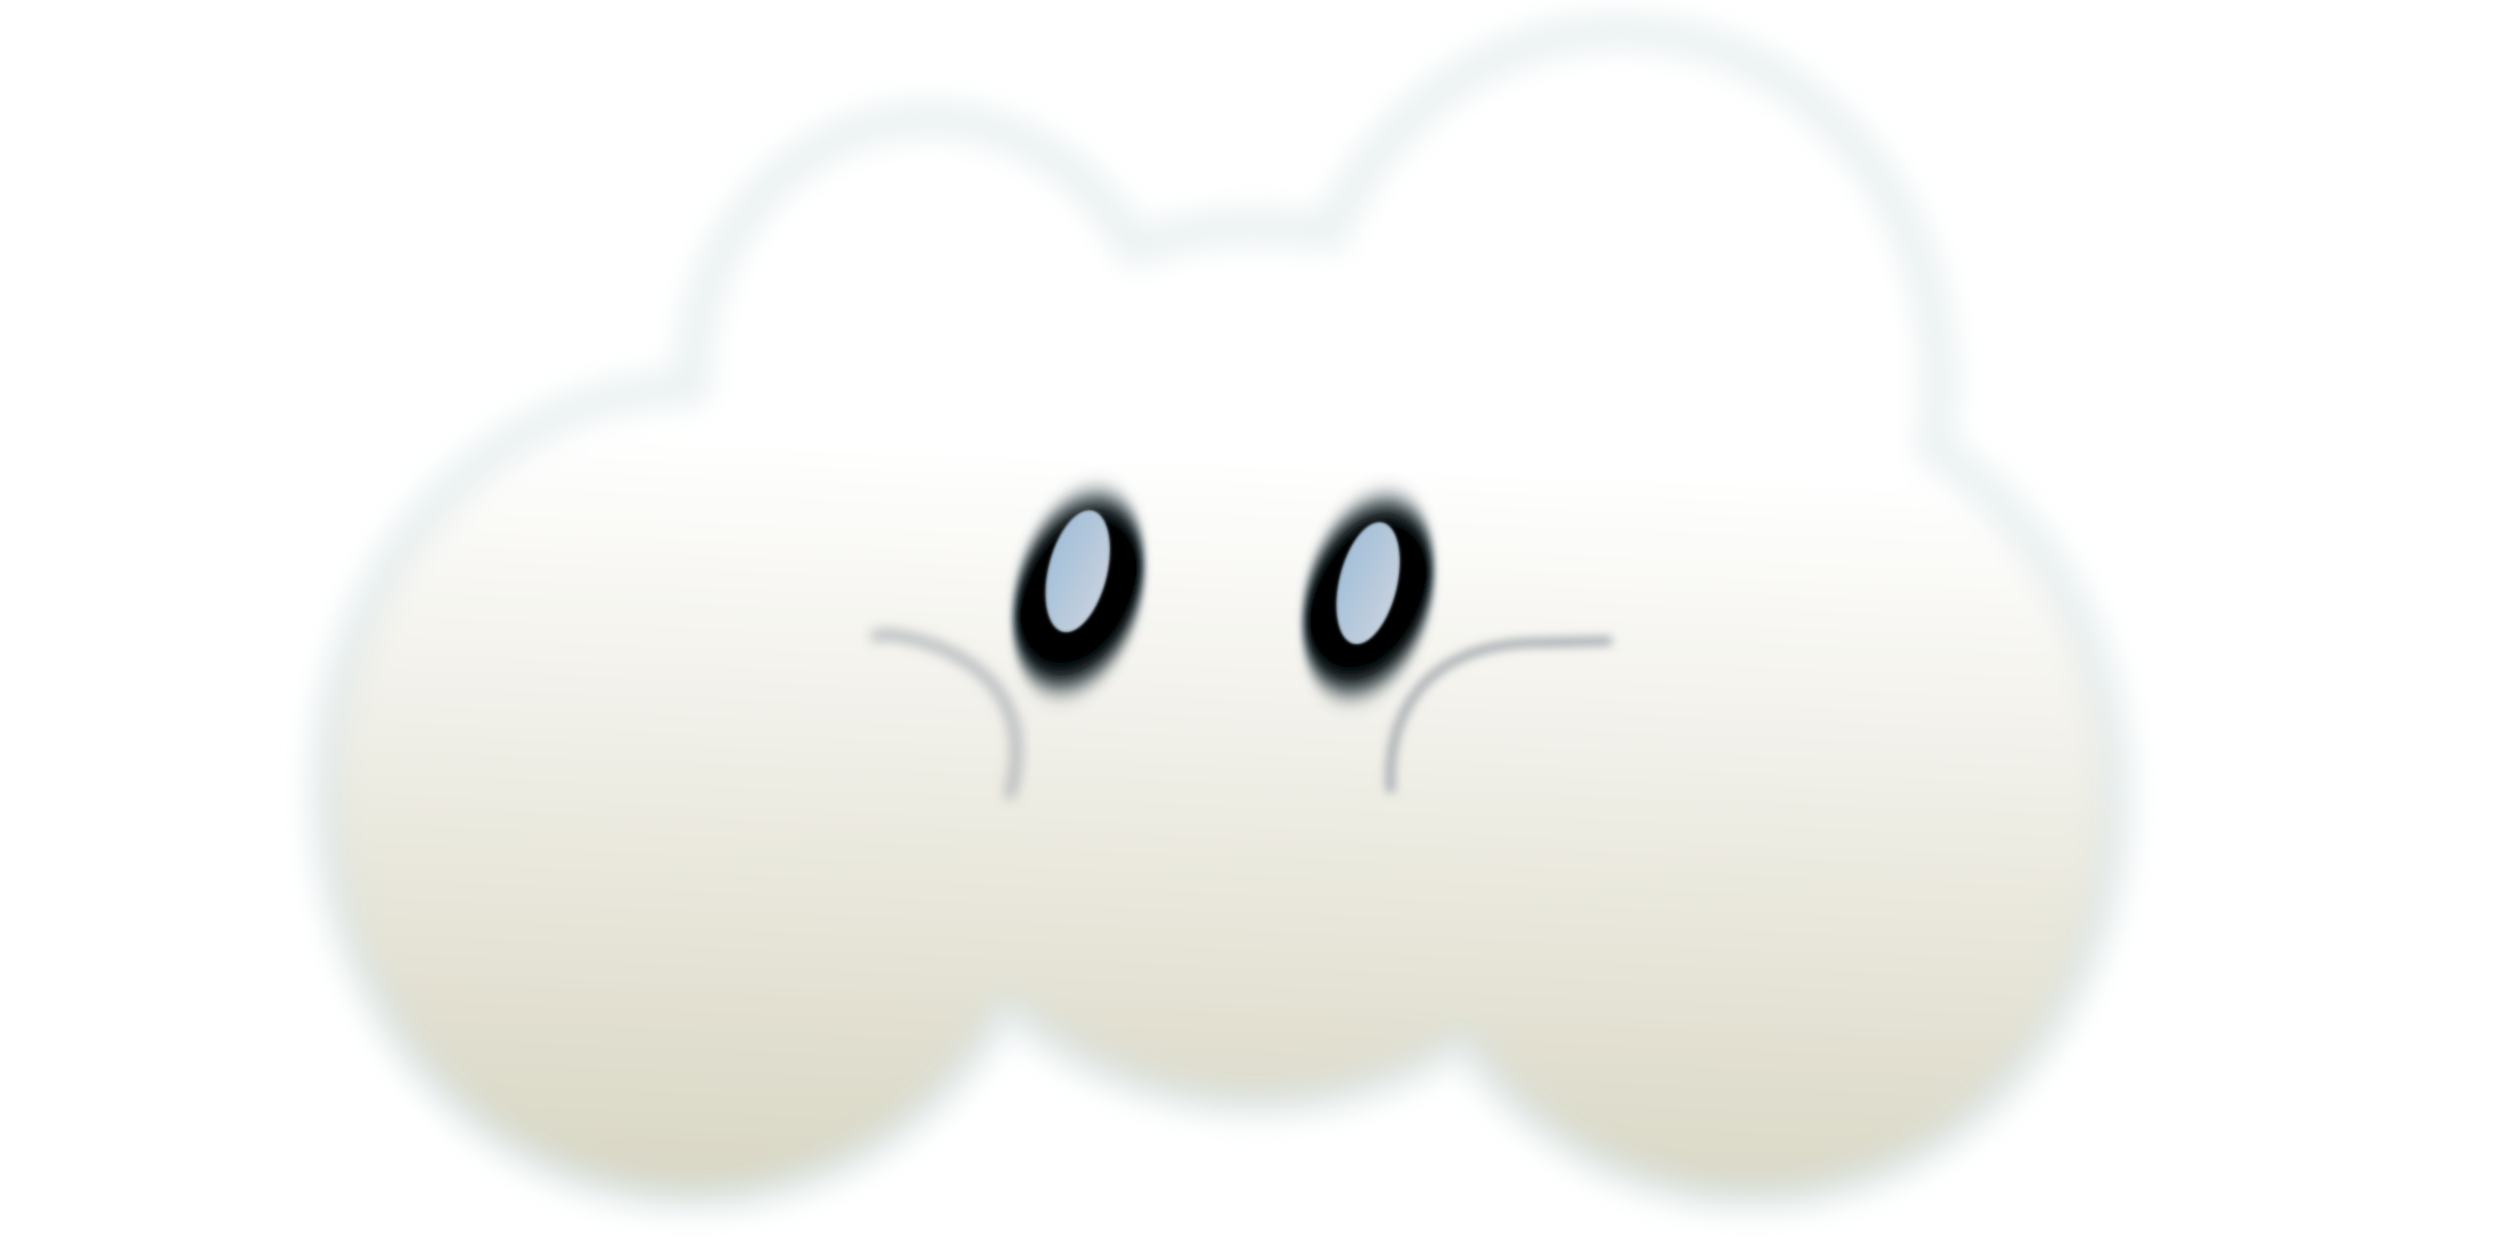
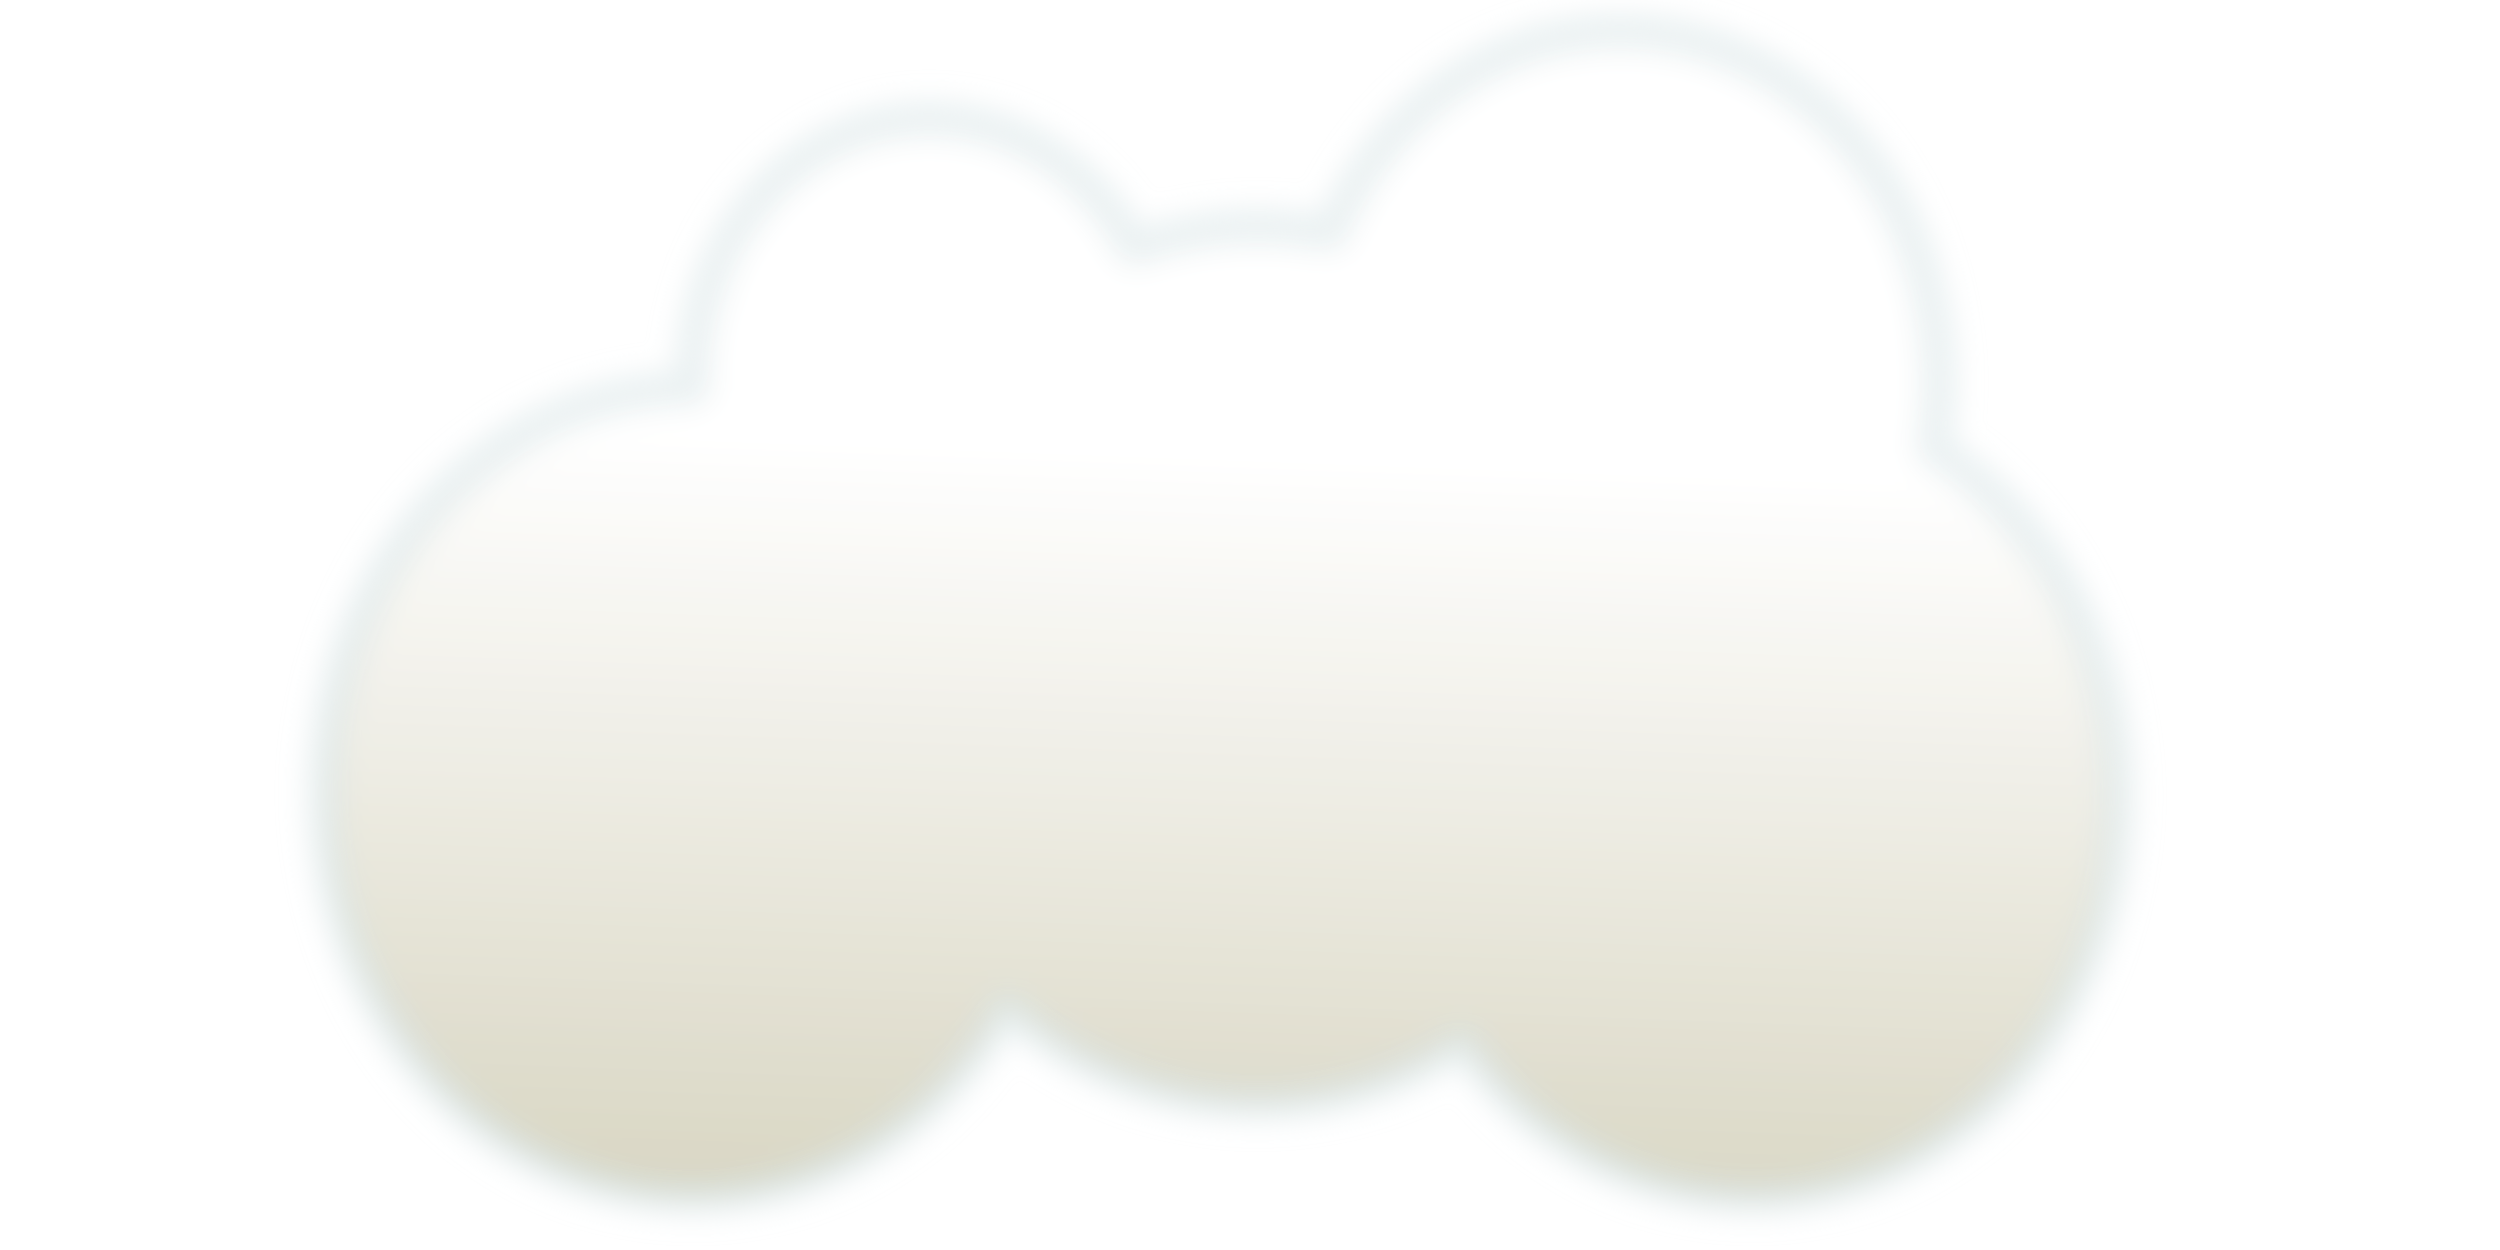
<svg xmlns="http://www.w3.org/2000/svg" xmlns:xlink="http://www.w3.org/1999/xlink" width="512" height="256" id="svg2" version="1.0">
  <defs id="defs4">
    <linearGradient id="linearGradient6079">
      <stop style="stop-color:#d9e7eb;stop-opacity:1;" offset="0" id="stop6081" />
      <stop style="stop-color:#d9e7eb;stop-opacity:0;" offset="1" id="stop6083" />
    </linearGradient>
    <linearGradient id="linearGradient4135">
      <stop id="stop4137" offset="0" style="stop-color:white;stop-opacity:1;" />
      <stop style="stop-color:#d5d2bd;stop-opacity:1;" offset="1" id="stop4139" />
    </linearGradient>
    <linearGradient id="linearGradient2797">
      <stop style="stop-color:white;stop-opacity:1;" offset="0" id="stop2799" />
      <stop id="stop2805" offset="1" style="stop-color:#d5d2bd;stop-opacity:1;" />
    </linearGradient>
    <linearGradient id="linearGradient4532">
      <stop style="stop-color:white;stop-opacity:0;" offset="1" id="stop4536" />
    </linearGradient>
    <radialGradient r="352.905" fy="478.419" fx="761.433" cy="478.419" cx="761.433" gradientTransform="matrix(1.050826,1.040962e-6,-1.681936e-6,0.777817,-38.70034,-118.8519)" gradientUnits="userSpaceOnUse" id="radialGradient4090" xlink:href="#linearGradient2762" />
    <radialGradient r="207.112" fy="406.518" fx="341.429" cy="406.518" cx="341.429" spreadMethod="pad" gradientTransform="matrix(1.001165,-8.618862e-7,8.509643e-7,0.966144,-0.397903,13.76316)" gradientUnits="userSpaceOnUse" id="radialGradient4083" xlink:href="#linearGradient2800" />
    <radialGradient r="207.112" fy="406.518" fx="341.429" cy="406.518" cx="341.429" spreadMethod="pad" gradientTransform="matrix(1.001165,-8.618862e-7,8.509643e-7,0.966144,-0.397903,13.76316)" gradientUnits="userSpaceOnUse" id="radialGradient4078" xlink:href="#linearGradient2800" />
    <radialGradient r="207.112" fy="406.518" fx="341.429" cy="406.518" cx="341.429" spreadMethod="pad" gradientTransform="matrix(1.001165,-8.618862e-7,8.509643e-7,0.966144,-0.397903,13.76316)" gradientUnits="userSpaceOnUse" id="radialGradient4061" xlink:href="#linearGradient2800" />
    <radialGradient r="207.112" fy="406.518" fx="341.429" cy="406.518" cx="341.429" gradientTransform="matrix(1.001165,-8.618862e-7,8.509643e-7,0.966144,-0.397903,13.76316)" gradientUnits="userSpaceOnUse" id="radialGradient4059" xlink:href="#linearGradient2762" />
    <radialGradient r="207.112" fy="406.518" fx="341.429" cy="406.518" cx="341.429" spreadMethod="pad" gradientTransform="matrix(1.001165,-8.618862e-7,8.509643e-7,0.966144,-0.397903,13.76316)" gradientUnits="userSpaceOnUse" id="radialGradient4041" xlink:href="#linearGradient2800" />
    <radialGradient r="207.112" fy="406.518" fx="341.429" cy="406.518" cx="341.429" gradientTransform="matrix(1.001165,-8.618862e-7,8.509643e-7,0.966144,-0.397903,13.76316)" gradientUnits="userSpaceOnUse" id="radialGradient4039" xlink:href="#linearGradient2762" />
    <radialGradient gradientUnits="userSpaceOnUse" gradientTransform="matrix(1.050826,1.040962e-6,-1.681936e-6,0.777817,-38.70034,-118.8519)" r="352.905" fy="478.419" fx="761.433" cy="478.419" cx="761.433" id="radialGradient3863" xlink:href="#linearGradient2762" />
    <radialGradient r="207.112" fy="406.518" fx="341.429" cy="406.518" cx="341.429" spreadMethod="pad" gradientTransform="matrix(1.001165,-8.618862e-7,8.509643e-7,0.966144,-0.397903,13.76316)" gradientUnits="userSpaceOnUse" id="radialGradient2930" xlink:href="#linearGradient2800" />
    <radialGradient r="207.112" fy="406.518" fx="341.429" cy="406.518" cx="341.429" gradientTransform="matrix(1.001165,-8.618862e-7,8.509643e-7,0.966144,-0.397903,13.76316)" gradientUnits="userSpaceOnUse" id="radialGradient2928" xlink:href="#linearGradient2762" />
    <linearGradient id="linearGradient2762">
      <stop id="stop2764" offset="0" style="stop-color:white;stop-opacity:1;" />
      <stop style="stop-color:white;stop-opacity:1;" offset="0.896" id="stop2796" />
      <stop style="stop-color:black;stop-opacity:1;" offset="1" id="stop2770" />
      <stop id="stop2766" offset="1" style="stop-color:#0089ff;stop-opacity:0;" />
    </linearGradient>
    <linearGradient id="linearGradient2777">
      <stop style="stop-color:#9fbed8;stop-opacity:1;" offset="0" id="stop2798" />
      <stop id="stop2781" offset="1" style="stop-color:#d3d8e2;stop-opacity:0.988;" />
    </linearGradient>
    <linearGradient id="linearGradient2800">
      <stop id="stop2816" offset="0" style="stop-color:black;stop-opacity:1;" />
      <stop style="stop-color:#0af;stop-opacity:1;" offset="0" id="stop2824" />
      <stop id="stop2826" offset="0.821" style="stop-color:#0092ff;stop-opacity:1;" />
      <stop style="stop-color:black;stop-opacity:1;" offset="1" id="stop2822" />
    </linearGradient>
    <linearGradient xlink:href="#linearGradient2797" id="linearGradient1962" gradientUnits="userSpaceOnUse" gradientTransform="matrix(0.749666,0,0,0.763234,214.0444,-288.9199)" x1="-708.575" y1="325.172" x2="-720.003" y2="638.029" />
    <linearGradient xlink:href="#linearGradient2777" id="linearGradient6085" x1="248.476" y1="237.545" x2="446.041" y2="495.543" gradientUnits="userSpaceOnUse" />
    <filter id="filter6155">
      <feGaussianBlur stdDeviation="5.459" id="feGaussianBlur6157" />
    </filter>
    <filter x="-0.093" width="1.186" y="-0.111" height="1.222" id="filter14960">
      <feGaussianBlur stdDeviation="14.015" id="feGaussianBlur14962" />
    </filter>
    <filter id="filter17222">
      <feGaussianBlur stdDeviation="1.286" id="feGaussianBlur17224" />
    </filter>
    <filter id="filter18259">
      <feGaussianBlur stdDeviation="1.004" id="feGaussianBlur18261" />
    </filter>
    <linearGradient y2="638.029" x2="-720.003" y1="325.172" x1="-708.575" gradientTransform="matrix(0.749666,0,0,0.763234,-205.9556,-364.6342)" gradientUnits="userSpaceOnUse" id="linearGradient1941" xlink:href="#linearGradient2797" />
    <linearGradient gradientTransform="translate(980,-295.7143)" gradientUnits="userSpaceOnUse" y2="638.029" x2="-720.003" y1="325.172" x1="-708.575" id="linearGradient2803" xlink:href="#linearGradient2797" />
    <linearGradient id="linearGradient2302">
      <stop style="stop-color:black;stop-opacity:1;" offset="0" id="stop2304" />
      <stop id="stop2306" offset="0" style="stop-color:#0af;stop-opacity:1;" />
      <stop style="stop-color:#0092ff;stop-opacity:1;" offset="0.821" id="stop2308" />
      <stop id="stop2310" offset="1" style="stop-color:black;stop-opacity:1;" />
    </linearGradient>
    <linearGradient id="linearGradient2296">
      <stop id="stop2298" offset="0" style="stop-color:#0087ff;stop-opacity:1;" />
      <stop style="stop-color:#004fff;stop-opacity:0;" offset="1" id="stop2300" />
    </linearGradient>
    <linearGradient id="linearGradient2286">
      <stop style="stop-color:white;stop-opacity:1;" offset="0" id="stop2288" />
      <stop id="stop2290" offset="0.896" style="stop-color:white;stop-opacity:1;" />
      <stop id="stop2292" offset="1" style="stop-color:black;stop-opacity:1;" />
      <stop style="stop-color:#0089ff;stop-opacity:0;" offset="1" id="stop2294" />
    </linearGradient>
    <radialGradient xlink:href="#linearGradient2762" id="radialGradient2284" gradientUnits="userSpaceOnUse" gradientTransform="matrix(1.001165,-8.618862e-7,8.509643e-7,0.966144,-0.397903,13.76316)" cx="341.429" cy="406.518" fx="341.429" fy="406.518" r="207.112" />
    <radialGradient xlink:href="#linearGradient2800" id="radialGradient2282" gradientUnits="userSpaceOnUse" gradientTransform="matrix(1.001165,-8.618862e-7,8.509643e-7,0.966144,-0.397903,13.76316)" spreadMethod="pad" cx="341.429" cy="406.518" fx="341.429" fy="406.518" r="207.112" />
    <radialGradient xlink:href="#linearGradient2762" id="radialGradient2280" cx="761.433" cy="478.419" fx="761.433" fy="478.419" r="352.905" gradientTransform="matrix(1.050826,1.040962e-6,-1.681936e-6,0.777817,-38.70034,-118.8519)" gradientUnits="userSpaceOnUse" />
    <radialGradient xlink:href="#linearGradient2762" id="radialGradient2278" gradientUnits="userSpaceOnUse" gradientTransform="matrix(1.001165,-8.618862e-7,8.509643e-7,0.966144,-0.397903,13.76316)" cx="341.429" cy="406.518" fx="341.429" fy="406.518" r="207.112" />
    <radialGradient xlink:href="#linearGradient2800" id="radialGradient2276" gradientUnits="userSpaceOnUse" gradientTransform="matrix(1.001165,-8.618862e-7,8.509643e-7,0.966144,-0.397903,13.76316)" spreadMethod="pad" cx="341.429" cy="406.518" fx="341.429" fy="406.518" r="207.112" />
    <radialGradient xlink:href="#linearGradient2762" id="radialGradient2274" gradientUnits="userSpaceOnUse" gradientTransform="matrix(1.001165,-8.618862e-7,8.509643e-7,0.966144,-0.397903,13.76316)" cx="341.429" cy="406.518" fx="341.429" fy="406.518" r="207.112" />
    <radialGradient xlink:href="#linearGradient2800" id="radialGradient2272" gradientUnits="userSpaceOnUse" gradientTransform="matrix(1.001165,-8.618862e-7,8.509643e-7,0.966144,-0.397903,13.76316)" spreadMethod="pad" cx="341.429" cy="406.518" fx="341.429" fy="406.518" r="207.112" />
    <radialGradient xlink:href="#linearGradient2800" id="radialGradient2270" gradientUnits="userSpaceOnUse" gradientTransform="matrix(1.001165,-8.618862e-7,8.509643e-7,0.966144,-0.397903,13.76316)" spreadMethod="pad" cx="341.429" cy="406.518" fx="341.429" fy="406.518" r="207.112" />
    <radialGradient xlink:href="#linearGradient2800" id="radialGradient2268" gradientUnits="userSpaceOnUse" gradientTransform="matrix(1.001165,-8.618862e-7,8.509643e-7,0.966144,-0.397903,13.76316)" spreadMethod="pad" cx="341.429" cy="406.518" fx="341.429" fy="406.518" r="207.112" />
    <radialGradient xlink:href="#linearGradient2762" id="radialGradient2266" gradientUnits="userSpaceOnUse" gradientTransform="matrix(1.050826,1.040962e-6,-1.681936e-6,0.777817,-38.70034,-118.8519)" cx="761.433" cy="478.419" fx="761.433" fy="478.419" r="352.905" />
    <linearGradient id="linearGradient2262">
      <stop id="stop2264" offset="1" style="stop-color:white;stop-opacity:0;" />
    </linearGradient>
    <linearGradient id="linearGradient2256">
      <stop id="stop2258" offset="0" style="stop-color:white;stop-opacity:1;" />
      <stop style="stop-color:#6464ff;stop-opacity:1;" offset="1" id="stop2260" />
    </linearGradient>
    <linearGradient y2="638.029" x2="-720.003" y1="325.172" x1="-708.575" gradientTransform="matrix(0.749666,0,0,0.763234,-213.0985,-348.9199)" gradientUnits="userSpaceOnUse" id="linearGradient5517" xlink:href="#linearGradient2797" />
    <linearGradient gradientTransform="translate(980,-295.7143)" gradientUnits="userSpaceOnUse" y2="638.029" x2="-720.003" y1="325.172" x1="-708.575" id="linearGradient5515" xlink:href="#linearGradient2797" />
    <linearGradient id="linearGradient5505">
      <stop style="stop-color:black;stop-opacity:1;" offset="0" id="stop5507" />
      <stop id="stop5509" offset="0" style="stop-color:#0af;stop-opacity:1;" />
      <stop style="stop-color:#0092ff;stop-opacity:1;" offset="0.821" id="stop5511" />
      <stop id="stop5513" offset="1" style="stop-color:black;stop-opacity:1;" />
    </linearGradient>
    <linearGradient id="linearGradient5499">
      <stop id="stop5501" offset="0" style="stop-color:#0087ff;stop-opacity:1;" />
      <stop style="stop-color:#004fff;stop-opacity:0;" offset="1" id="stop5503" />
    </linearGradient>
    <linearGradient id="linearGradient5489">
      <stop style="stop-color:white;stop-opacity:1;" offset="0" id="stop5491" />
      <stop id="stop5493" offset="0.896" style="stop-color:white;stop-opacity:1;" />
      <stop id="stop5495" offset="1" style="stop-color:black;stop-opacity:1;" />
      <stop style="stop-color:#0089ff;stop-opacity:0;" offset="1" id="stop5497" />
    </linearGradient>
    <radialGradient xlink:href="#linearGradient2762" id="radialGradient5487" gradientUnits="userSpaceOnUse" gradientTransform="matrix(1.001165,-8.618862e-7,8.509643e-7,0.966144,-0.397903,13.76316)" cx="341.429" cy="406.518" fx="341.429" fy="406.518" r="207.112" />
    <radialGradient xlink:href="#linearGradient2800" id="radialGradient5485" gradientUnits="userSpaceOnUse" gradientTransform="matrix(1.001165,-8.618862e-7,8.509643e-7,0.966144,-0.397903,13.76316)" spreadMethod="pad" cx="341.429" cy="406.518" fx="341.429" fy="406.518" r="207.112" />
    <radialGradient xlink:href="#linearGradient2762" id="radialGradient5483" cx="761.433" cy="478.419" fx="761.433" fy="478.419" r="352.905" gradientTransform="matrix(1.050826,1.040962e-6,-1.681936e-6,0.777817,-38.70034,-118.8519)" gradientUnits="userSpaceOnUse" />
    <radialGradient xlink:href="#linearGradient2762" id="radialGradient5481" gradientUnits="userSpaceOnUse" gradientTransform="matrix(1.001165,-8.618862e-7,8.509643e-7,0.966144,-0.397903,13.76316)" cx="341.429" cy="406.518" fx="341.429" fy="406.518" r="207.112" />
    <radialGradient xlink:href="#linearGradient2800" id="radialGradient5479" gradientUnits="userSpaceOnUse" gradientTransform="matrix(1.001165,-8.618862e-7,8.509643e-7,0.966144,-0.397903,13.76316)" spreadMethod="pad" cx="341.429" cy="406.518" fx="341.429" fy="406.518" r="207.112" />
    <radialGradient xlink:href="#linearGradient2762" id="radialGradient5477" gradientUnits="userSpaceOnUse" gradientTransform="matrix(1.001165,-8.618862e-7,8.509643e-7,0.966144,-0.397903,13.76316)" cx="341.429" cy="406.518" fx="341.429" fy="406.518" r="207.112" />
    <radialGradient xlink:href="#linearGradient2800" id="radialGradient5475" gradientUnits="userSpaceOnUse" gradientTransform="matrix(1.001165,-8.618862e-7,8.509643e-7,0.966144,-0.397903,13.76316)" spreadMethod="pad" cx="341.429" cy="406.518" fx="341.429" fy="406.518" r="207.112" />
    <radialGradient xlink:href="#linearGradient2800" id="radialGradient5473" gradientUnits="userSpaceOnUse" gradientTransform="matrix(1.001165,-8.618862e-7,8.509643e-7,0.966144,-0.397903,13.76316)" spreadMethod="pad" cx="341.429" cy="406.518" fx="341.429" fy="406.518" r="207.112" />
    <radialGradient xlink:href="#linearGradient2800" id="radialGradient5471" gradientUnits="userSpaceOnUse" gradientTransform="matrix(1.001165,-8.618862e-7,8.509643e-7,0.966144,-0.397903,13.76316)" spreadMethod="pad" cx="341.429" cy="406.518" fx="341.429" fy="406.518" r="207.112" />
    <radialGradient xlink:href="#linearGradient2762" id="radialGradient5469" gradientUnits="userSpaceOnUse" gradientTransform="matrix(1.050826,1.040962e-6,-1.681936e-6,0.777817,-38.70034,-118.8519)" cx="761.433" cy="478.419" fx="761.433" fy="478.419" r="352.905" />
    <linearGradient id="linearGradient5465">
      <stop id="stop5467" offset="1" style="stop-color:white;stop-opacity:0;" />
    </linearGradient>
    <linearGradient id="linearGradient5459">
      <stop id="stop5461" offset="0" style="stop-color:white;stop-opacity:1;" />
      <stop style="stop-color:#6464ff;stop-opacity:1;" offset="1" id="stop5463" />
    </linearGradient>
    <linearGradient xlink:href="#linearGradient2797" id="linearGradient5546" gradientUnits="userSpaceOnUse" gradientTransform="matrix(0.749666,0,0,0.763234,657.6091,-135.54)" x1="-708.575" y1="325.172" x2="-720.003" y2="638.029" />
-     <filter id="filter6605">
-       <feGaussianBlur stdDeviation="4.031" id="feGaussianBlur6607" />
-     </filter>
    <linearGradient y2="638.029" x2="-720.003" y1="325.172" x1="-708.575" gradientTransform="matrix(0.749666,0,0,0.763234,316.9015,-444.6342)" gradientUnits="userSpaceOnUse" id="linearGradient6773" xlink:href="#linearGradient2797" />
    <linearGradient gradientTransform="translate(980,-295.7143)" gradientUnits="userSpaceOnUse" y2="638.029" x2="-720.003" y1="325.172" x1="-708.575" id="linearGradient6771" xlink:href="#linearGradient2797" />
    <linearGradient id="linearGradient6761">
      <stop style="stop-color:black;stop-opacity:1;" offset="0" id="stop6763" />
      <stop id="stop6765" offset="0" style="stop-color:#0af;stop-opacity:1;" />
      <stop style="stop-color:#0092ff;stop-opacity:1;" offset="0.821" id="stop6767" />
      <stop id="stop6769" offset="1" style="stop-color:black;stop-opacity:1;" />
    </linearGradient>
    <linearGradient id="linearGradient6755">
      <stop id="stop6757" offset="0" style="stop-color:#0087ff;stop-opacity:1;" />
      <stop style="stop-color:#004fff;stop-opacity:0;" offset="1" id="stop6759" />
    </linearGradient>
    <linearGradient id="linearGradient6745">
      <stop style="stop-color:white;stop-opacity:1;" offset="0" id="stop6747" />
      <stop id="stop6749" offset="0.896" style="stop-color:white;stop-opacity:1;" />
      <stop id="stop6751" offset="1" style="stop-color:black;stop-opacity:1;" />
      <stop style="stop-color:#0089ff;stop-opacity:0;" offset="1" id="stop6753" />
    </linearGradient>
    <radialGradient xlink:href="#linearGradient2762" id="radialGradient6743" gradientUnits="userSpaceOnUse" gradientTransform="matrix(1.001165,-8.618862e-7,8.509643e-7,0.966144,-0.397903,13.76316)" cx="341.429" cy="406.518" fx="341.429" fy="406.518" r="207.112" />
    <radialGradient xlink:href="#linearGradient2800" id="radialGradient6741" gradientUnits="userSpaceOnUse" gradientTransform="matrix(1.001165,-8.618862e-7,8.509643e-7,0.966144,-0.397903,13.76316)" spreadMethod="pad" cx="341.429" cy="406.518" fx="341.429" fy="406.518" r="207.112" />
    <radialGradient xlink:href="#linearGradient2762" id="radialGradient6739" cx="761.433" cy="478.419" fx="761.433" fy="478.419" r="352.905" gradientTransform="matrix(1.050826,1.040962e-6,-1.681936e-6,0.777817,-38.70034,-118.8519)" gradientUnits="userSpaceOnUse" />
    <radialGradient xlink:href="#linearGradient2762" id="radialGradient6737" gradientUnits="userSpaceOnUse" gradientTransform="matrix(1.001165,-8.618862e-7,8.509643e-7,0.966144,-0.397903,13.76316)" cx="341.429" cy="406.518" fx="341.429" fy="406.518" r="207.112" />
    <radialGradient xlink:href="#linearGradient2800" id="radialGradient6735" gradientUnits="userSpaceOnUse" gradientTransform="matrix(1.001165,-8.618862e-7,8.509643e-7,0.966144,-0.397903,13.76316)" spreadMethod="pad" cx="341.429" cy="406.518" fx="341.429" fy="406.518" r="207.112" />
    <radialGradient xlink:href="#linearGradient2762" id="radialGradient6733" gradientUnits="userSpaceOnUse" gradientTransform="matrix(1.001165,-8.618862e-7,8.509643e-7,0.966144,-0.397903,13.76316)" cx="341.429" cy="406.518" fx="341.429" fy="406.518" r="207.112" />
    <radialGradient xlink:href="#linearGradient2800" id="radialGradient6731" gradientUnits="userSpaceOnUse" gradientTransform="matrix(1.001165,-8.618862e-7,8.509643e-7,0.966144,-0.397903,13.76316)" spreadMethod="pad" cx="341.429" cy="406.518" fx="341.429" fy="406.518" r="207.112" />
    <radialGradient xlink:href="#linearGradient2800" id="radialGradient6729" gradientUnits="userSpaceOnUse" gradientTransform="matrix(1.001165,-8.618862e-7,8.509643e-7,0.966144,-0.397903,13.76316)" spreadMethod="pad" cx="341.429" cy="406.518" fx="341.429" fy="406.518" r="207.112" />
    <radialGradient xlink:href="#linearGradient2800" id="radialGradient6727" gradientUnits="userSpaceOnUse" gradientTransform="matrix(1.001165,-8.618862e-7,8.509643e-7,0.966144,-0.397903,13.76316)" spreadMethod="pad" cx="341.429" cy="406.518" fx="341.429" fy="406.518" r="207.112" />
    <radialGradient xlink:href="#linearGradient2762" id="radialGradient6725" gradientUnits="userSpaceOnUse" gradientTransform="matrix(1.050826,1.040962e-6,-1.681936e-6,0.777817,-38.70034,-118.8519)" cx="761.433" cy="478.419" fx="761.433" fy="478.419" r="352.905" />
    <linearGradient id="linearGradient6721">
      <stop id="stop6723" offset="1" style="stop-color:white;stop-opacity:0;" />
    </linearGradient>
    <linearGradient id="linearGradient6715">
      <stop id="stop6717" offset="0" style="stop-color:white;stop-opacity:1;" />
      <stop style="stop-color:#6464ff;stop-opacity:1;" offset="1" id="stop6719" />
    </linearGradient>
    <linearGradient xlink:href="#linearGradient2797" id="linearGradient6801" gradientUnits="userSpaceOnUse" gradientTransform="matrix(0.749666,0,0,0.763234,746.1701,-118.4043)" x1="-708.575" y1="325.172" x2="-720.003" y2="638.029" />
    <filter id="filter7784">
      <feGaussianBlur stdDeviation="4.08" id="feGaussianBlur7786" />
    </filter>
+     <linearGradient xlink:href="#linearGradient2777" id="linearGradient3134" gradientUnits="userSpaceOnUse" x1="248.476" y1="237.545" x2="446.041" y2="495.543" />
  </defs>
  <g id="layer1" style="opacity:1">
    <path style="opacity:1;fill:url(#linearGradient6801);fill-opacity:1;stroke:#d4e2e4;stroke-width:10;stroke-linecap:butt;stroke-linejoin:round;stroke-miterlimit:4;stroke-dasharray:none;stroke-opacity:0.49;filter:url(#filter7784)" d="M 367.55,9.292 C 345.09,9.317 322.622,18.406 304.925,36.574 C 296.055,45.679 289.221,56.269 284.394,67.667 C 265.569,63.817 246.067,65.202 227.737,71.824 C 225.217,67.063 222.21,62.517 218.644,58.324 L 215.269,54.636 C 189.013,27.793 148.725,27.859 122.519,54.761 C 107.539,70.139 100.323,91.22 101.019,112.105 C 75.041,112.083 49.082,122.592 28.612,143.605 C -14.129,187.481 -16.418,261.21 23.519,308.167 C 63.455,355.125 130.559,357.606 173.3,313.73 C 180.362,306.48 186.299,298.416 191.144,289.792 C 228.663,323.275 281.378,327.037 322.362,300.074 C 324.38,302.946 326.531,305.745 328.831,308.449 C 368.435,355.015 434.977,357.521 477.362,314.011 C 519.747,270.501 521.997,197.39 482.394,150.824 L 477.206,145.105 C 471.171,138.935 464.651,133.718 457.8,129.386 C 463.138,98.788 455.566,65.908 434.737,41.417 L 430.206,36.449 C 412.475,18.321 390.01,9.267 367.55,9.292 z " id="path1900" transform="matrix(0.7119513,0,0,0.7107865,69.97364,-0.1842673)" />
-     <g style="opacity:1;display:inline" id="g4683" transform="matrix(8.2461502e-2,0,0,5.7129159e-2,224.081,85.01722)">
-       <path transform="matrix(1.100264,0.3674256,-0.5316066,2.679881,-202.5638,-550.5086)" d="M 438.119,309.391 A 134.286,125.714 0 1 1 431.482,303.19" id="path2830" style="fill:#000000;fill-opacity:1;stroke:#58727f;stroke-width:10.481;stroke-linecap:square;stroke-linejoin:round;stroke-miterlimit:4;stroke-dasharray:none;stroke-opacity:0.507;filter:url(#filter14960)" />
-       <path transform="matrix(0.7656445,-0.8385091,3.531261e-2,1.908151,-319.642,206.9034)" d="M 425.026,266.399 A 104.636,104.988 0 1 1 419.854,261.22" id="path2832" style="fill:url(#linearGradient6085);fill-opacity:1;stroke:none;stroke-width:1.1;stroke-linecap:butt;stroke-linejoin:round;stroke-miterlimit:4;stroke-dasharray:none;stroke-opacity:1;filter:url(#filter6155)" />
-       <use height="1052.362" width="744.094" transform="translate(719.4902,16.30516)" id="use4092" xlink:href="#path2830" y="0" x="0" />
-       <use height="1052.362" width="744.094" transform="matrix(0.983783,0,0,0.99996,720.5188,42.72508)" id="use4094" xlink:href="#path2832" y="0" x="0" />
-     </g>
-     <path style="opacity:1;fill:none;fill-rule:evenodd;stroke:#abb0b5;stroke-width:2;stroke-linecap:round;stroke-linejoin:miter;stroke-miterlimit:4;stroke-dasharray:none;stroke-dashoffset:0;stroke-opacity:1;filter:url(#filter17222)" d="M 179.307,130.362 C 179.307,128.545 215.431,132.439 206.83,162.642" id="path4689" />
-     <path style="fill:none;fill-rule:evenodd;stroke:#abb0b5;stroke-width:2;stroke-linecap:round;stroke-linejoin:miter;stroke-miterlimit:4;stroke-dasharray:none;stroke-dashoffset:0;stroke-opacity:1;filter:url(#filter18259)" d="M 284.816,161.441 C 284.816,161.441 281.375,132.471 314.059,131.643 C 346.743,130.816 316.639,131.643 316.639,131.643 L 316.639,131.643 L 314.059,131.643 L 314.059,131.643 L 314.059,131.643" id="path4691" />
  </g>
</svg>
